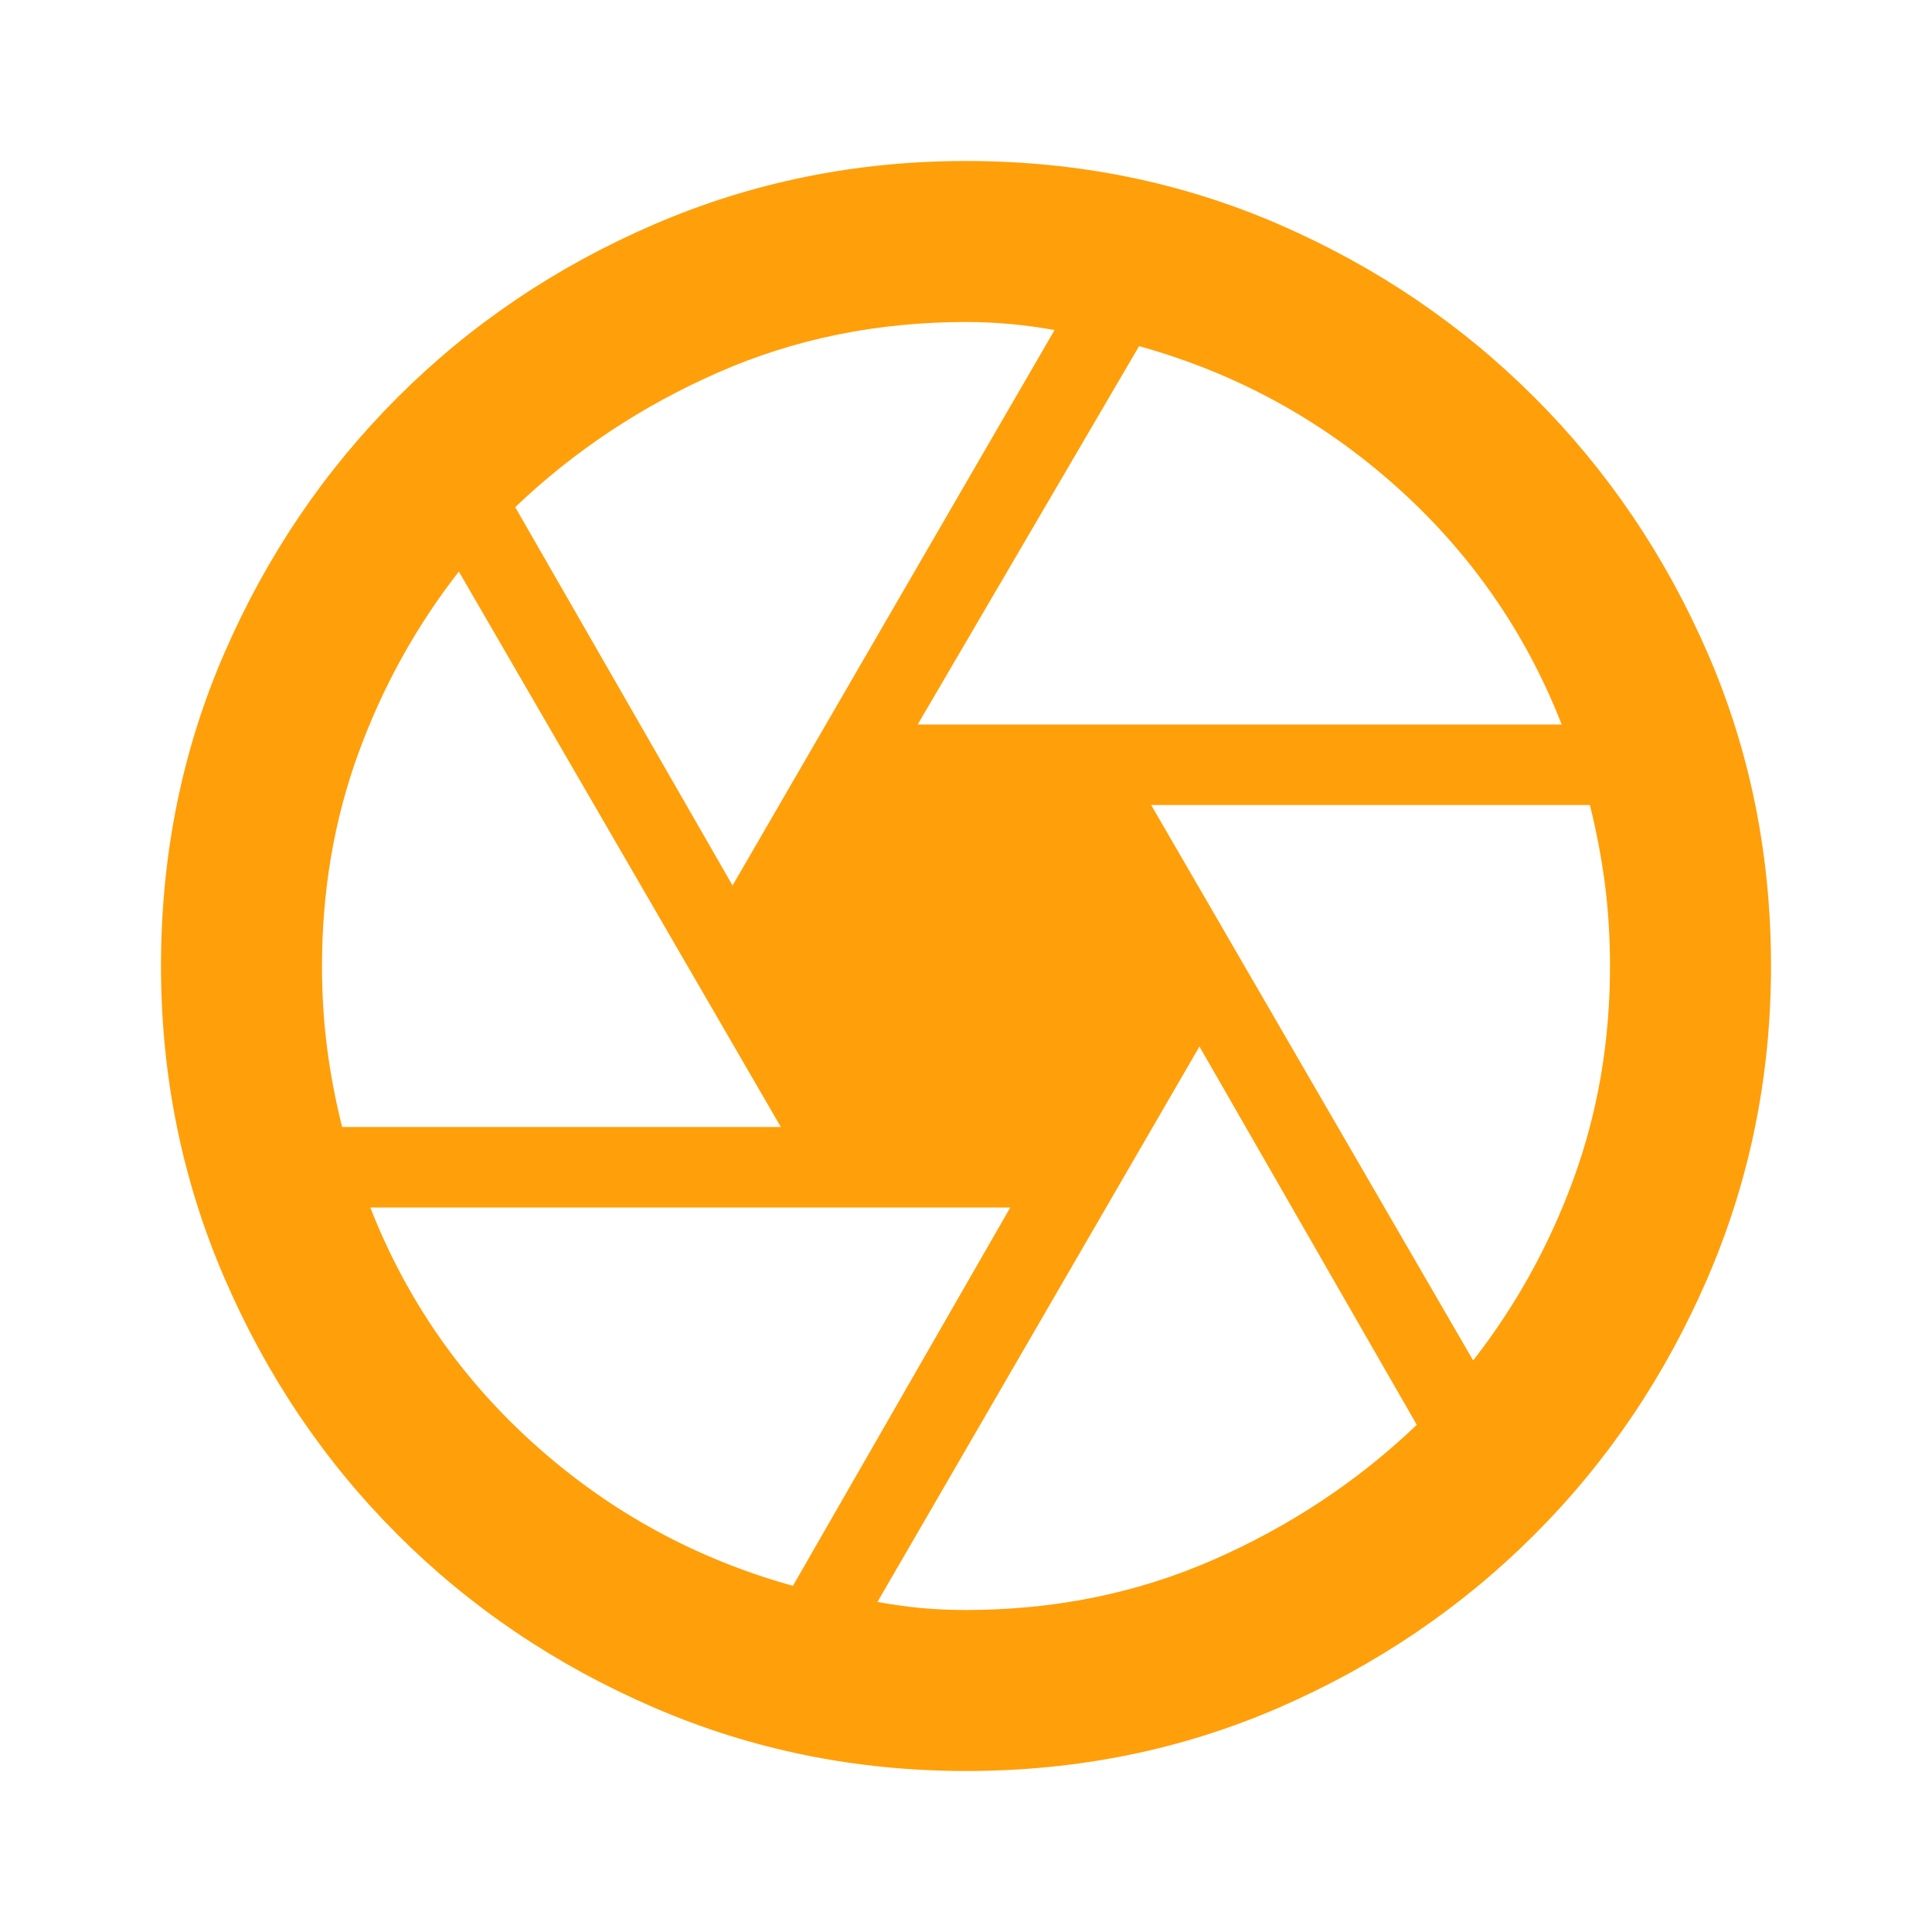
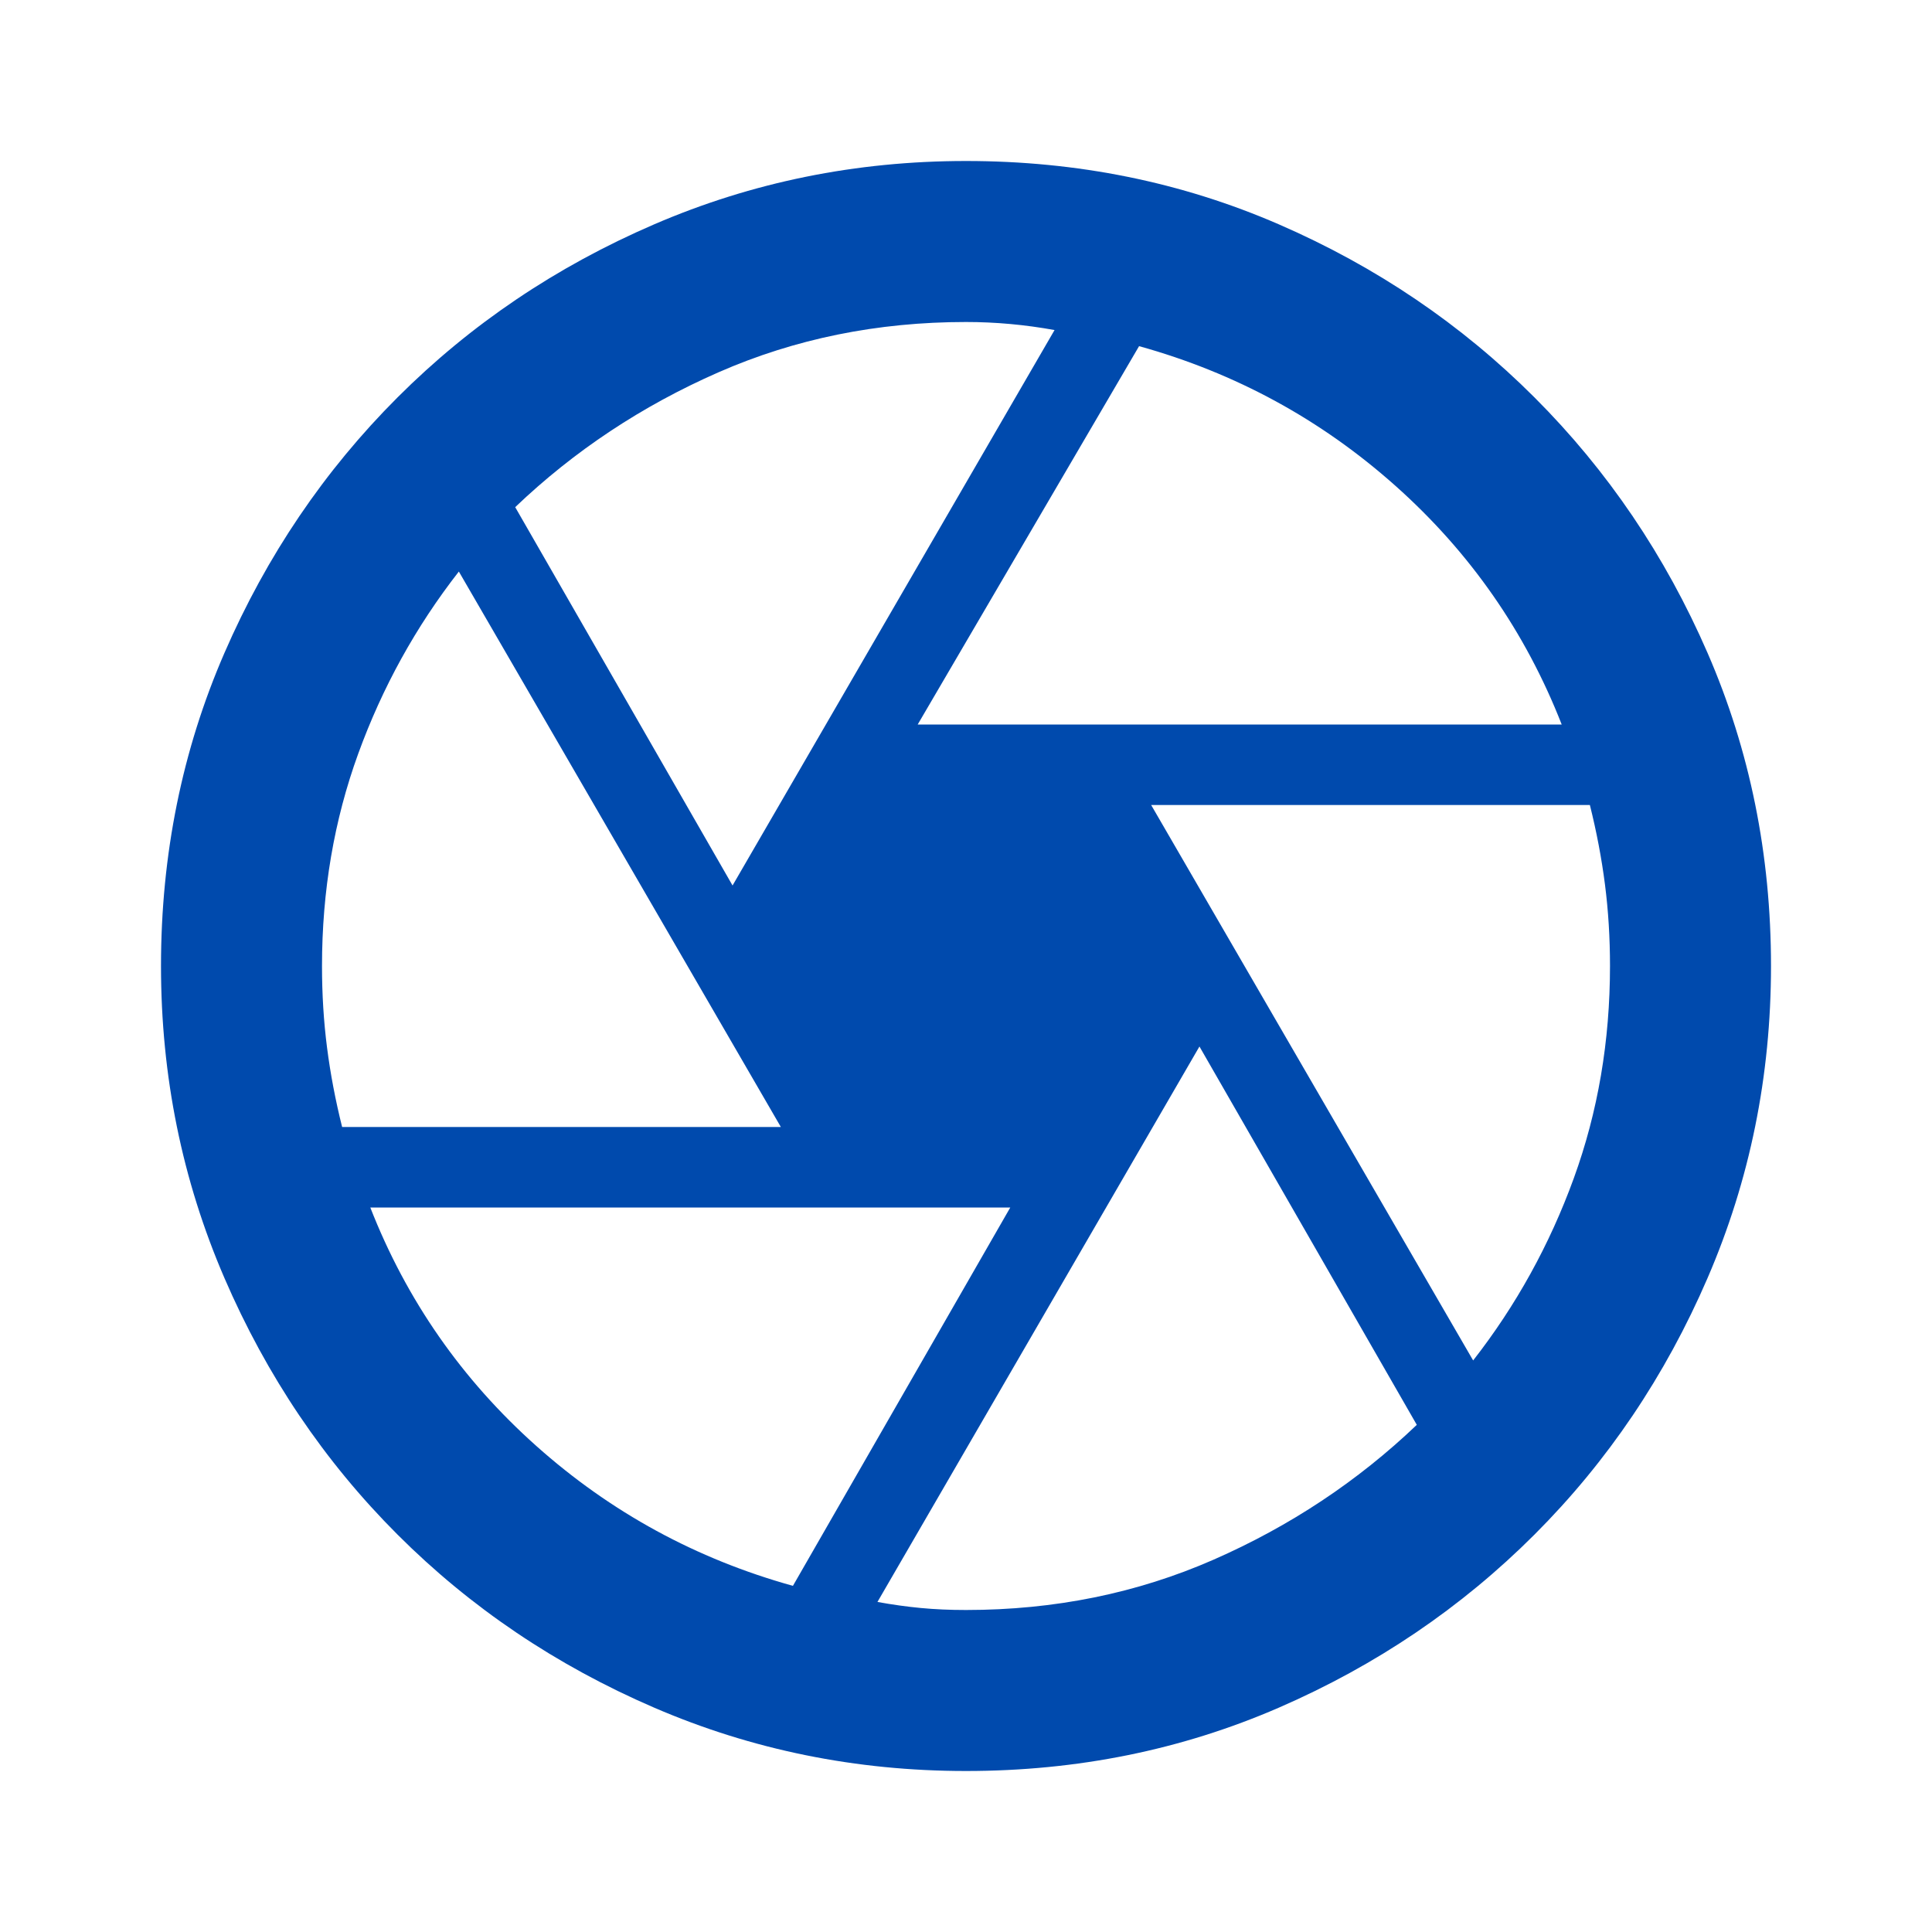
- <svg xmlns="http://www.w3.org/2000/svg" height="24px" viewBox="0 -960 960 960" width="24px" fill="#ff9f0a">
+ <svg xmlns="http://www.w3.org/2000/svg" height="24px" viewBox="0 -960 960 960" width="24px" fill="#004aad">
  <path d="M456-600h320q-27-69-82.5-118.5T566-788L456-600Zm-92 80 160-276q-11-2-22-3t-22-1q-66 0-123 25t-101 67l108 188ZM170-400h218L228-676q-32 41-50 90.5T160-480q0 21 2.5 40.5T170-400Zm224 228 108-188H184q27 69 82.5 118.5T394-172Zm86 12q66 0 123-25t101-67L596-440 436-164q11 2 21.5 3t22.5 1Zm252-124q32-41 50-90.5T800-480q0-21-2.5-40.5T790-560H572l160 276ZM480-480Zm0 400q-82 0-155-31.5t-127.5-86Q143-252 111.5-325T80-480q0-83 31.5-155.5t86-127Q252-817 325-848.5T480-880q83 0 155.5 31.5t127 86q54.5 54.5 86 127T880-480q0 82-31.5 155t-86 127.5q-54.5 54.5-127 86T480-80Z" />
</svg>
